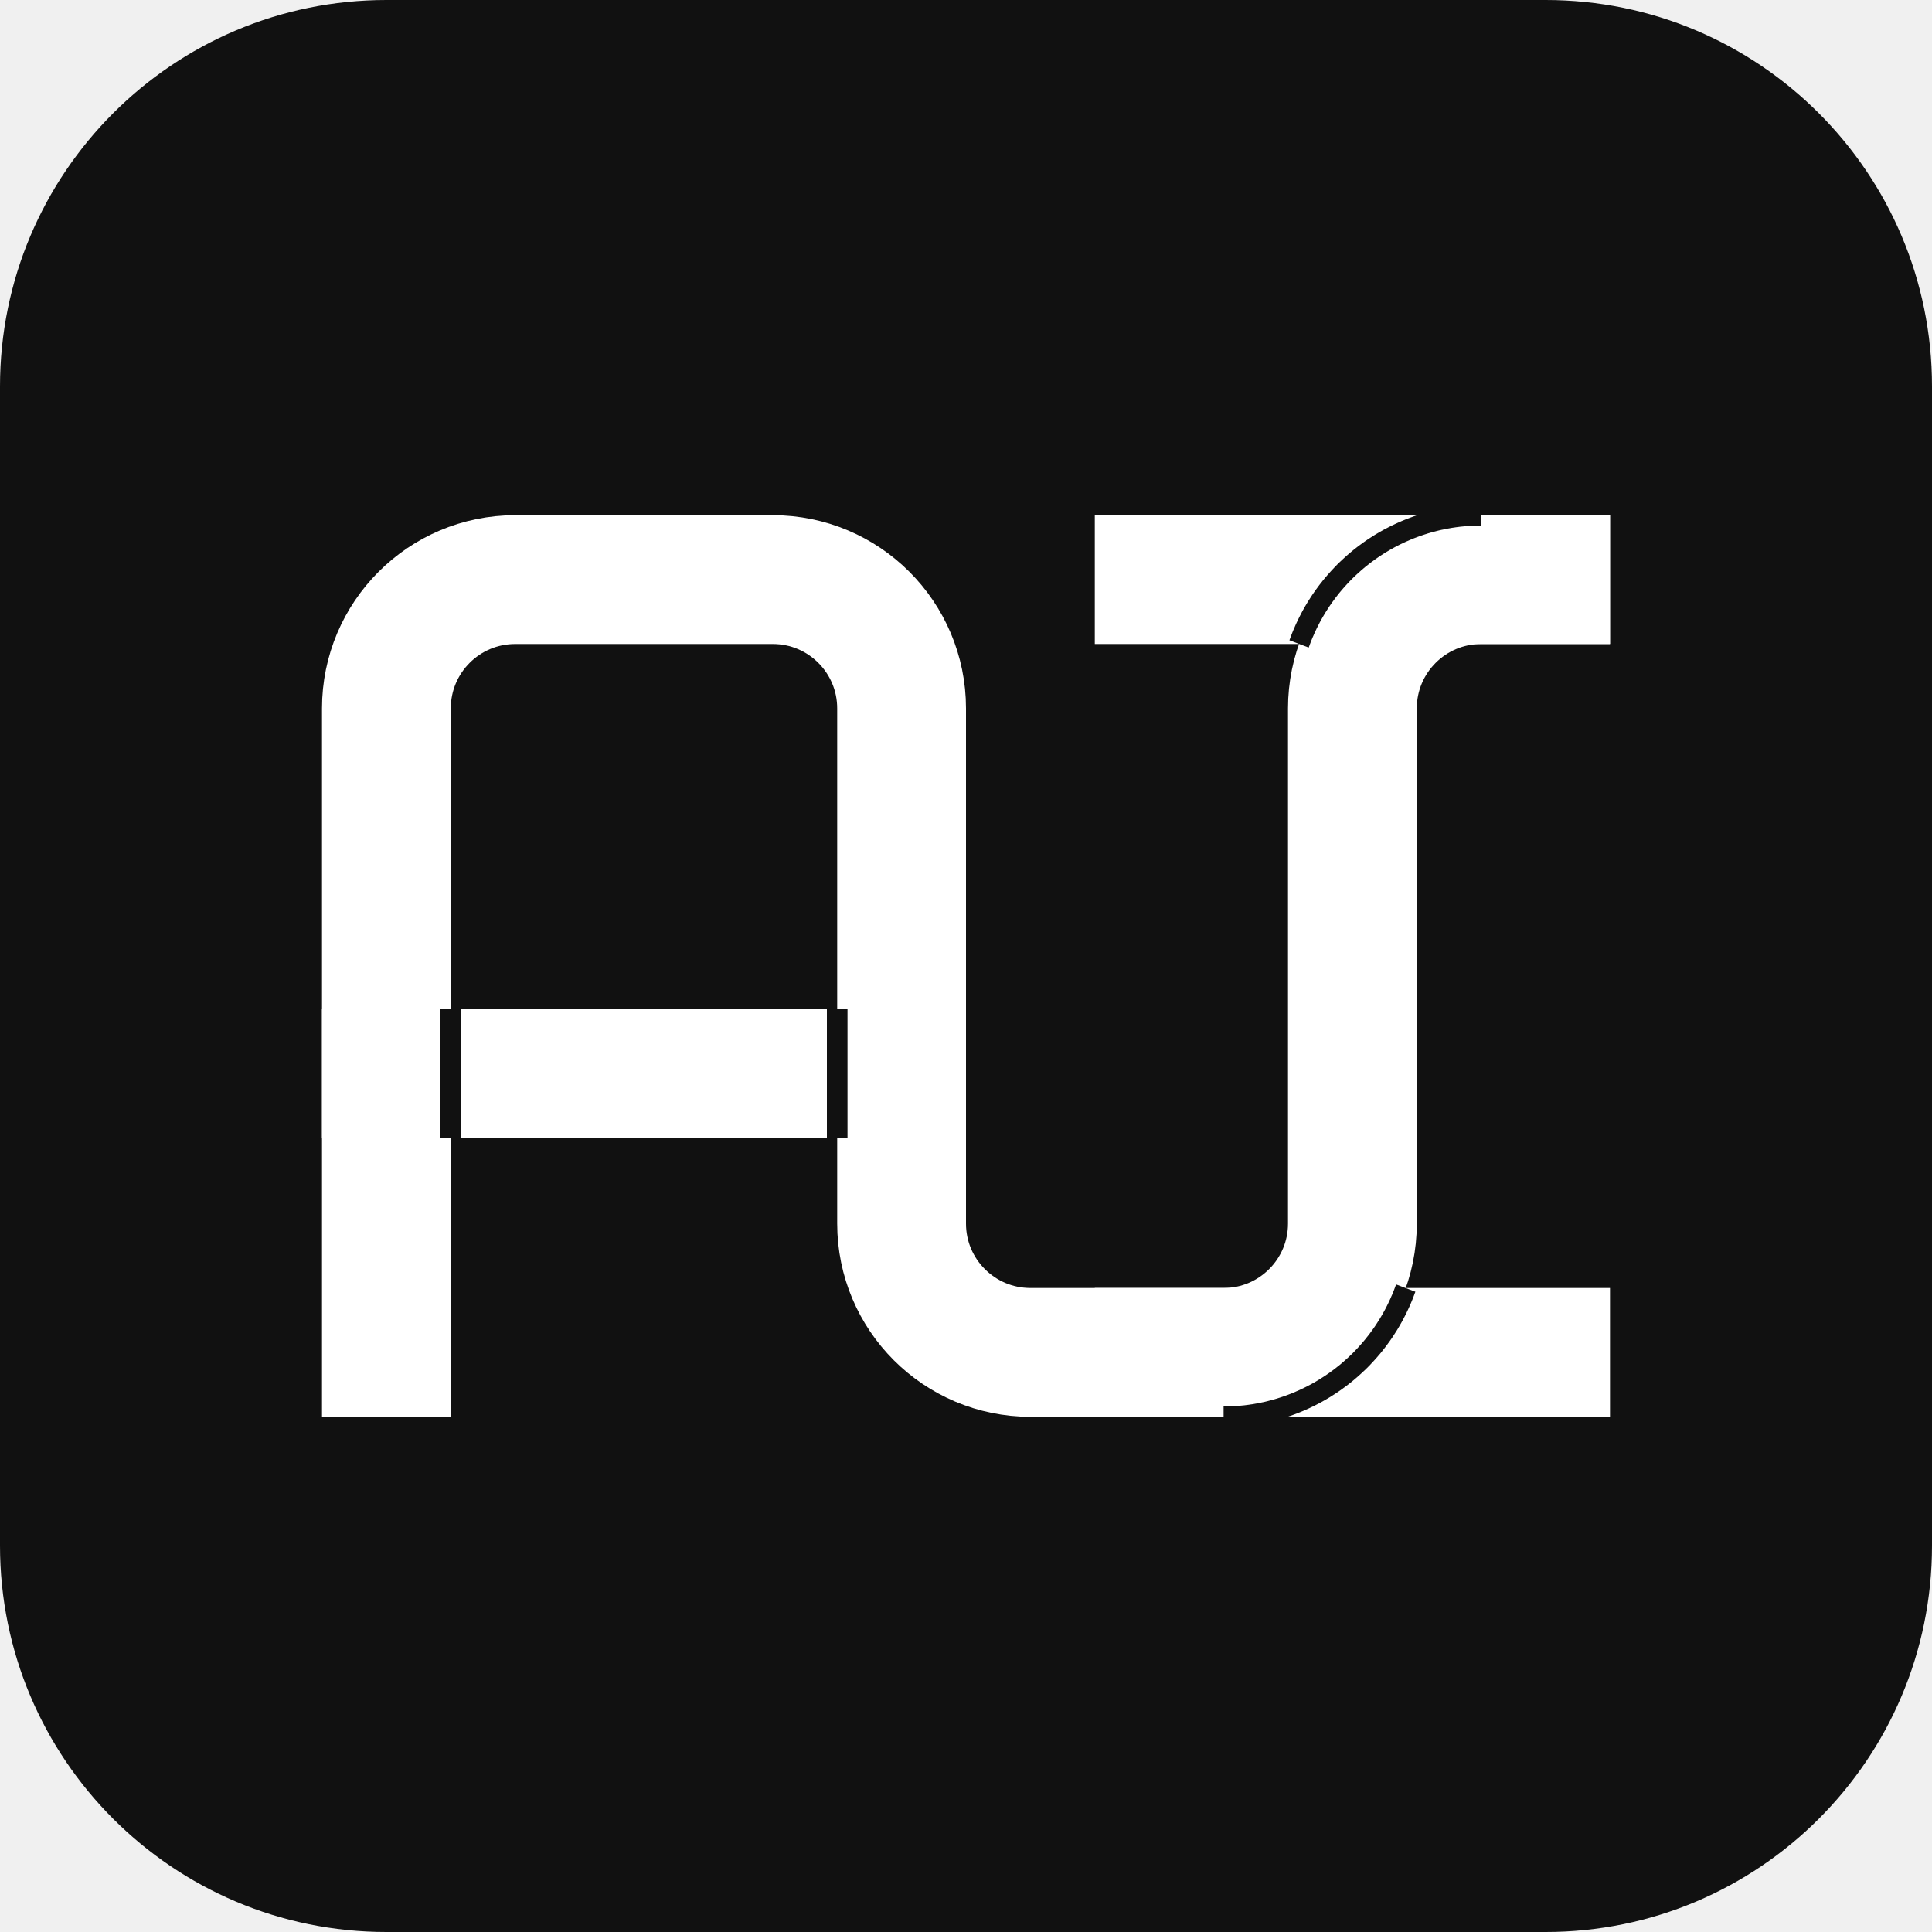
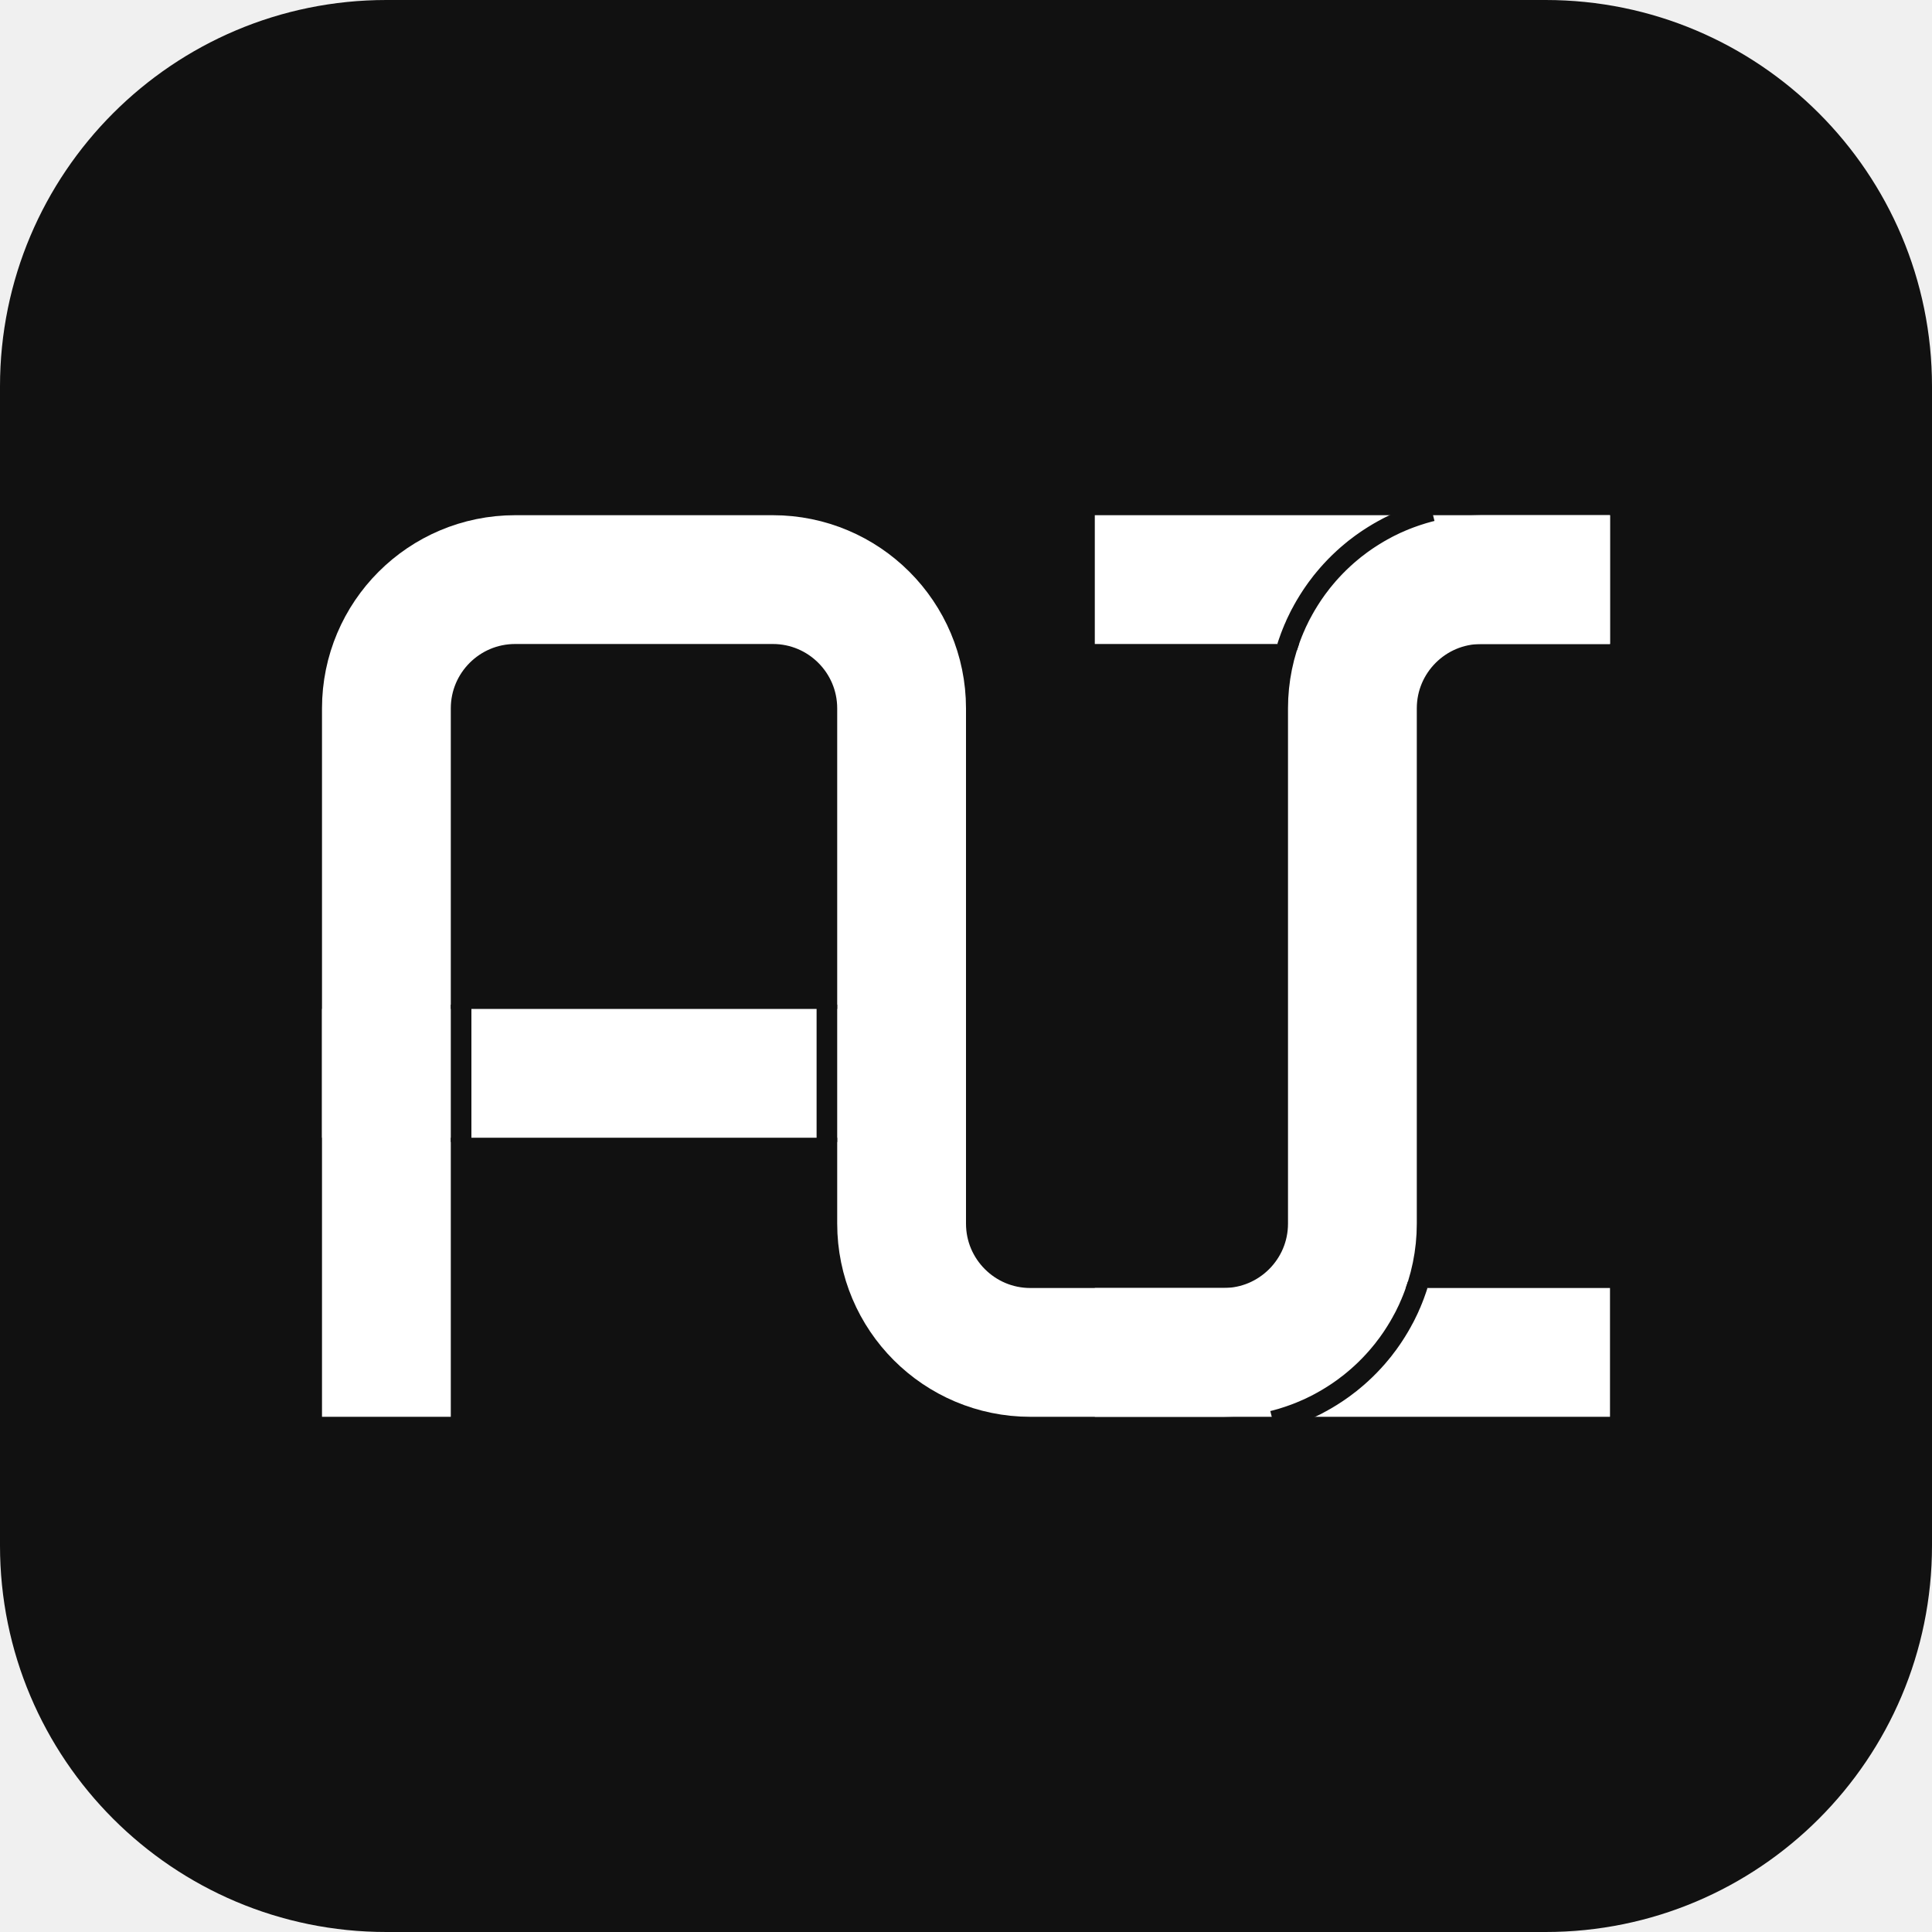
<svg xmlns="http://www.w3.org/2000/svg" viewBox="-60 -96 360 360">
  <rect x="-60" y="-96" width="360" height="360" rx="72" fill="#111111" />
  <path d="M12,168V36A24,24 0 0 1 36,12H84A24,24 0 0 1 108,36V132A24,24 0 0 0 132,156H168A24,24 0 0 0 192,132V36A24,24 0 0 1 216,12H240" fill="none" stroke="#FFFFFF" stroke-width="24" />
  <path d="M0,104H120" fill="none" stroke="#FFFFFF" stroke-width="24" />
  <path d="M144,12H240" fill="none" stroke="#FFFFFF" stroke-width="24" />
  <path d="M144,156H240" fill="none" stroke="#FFFFFF" stroke-width="24" />
-   <path d="M24,92V116" fill="none" stroke="#111111" stroke-width="3.84" />
-   <path d="M96,92V116" fill="none" stroke="#111111" stroke-width="3.84" />
-   <path d="M168,168L168.31,168L168.63,167.99L168.94,167.99L169.26,167.98L169.57,167.97L169.88,167.95L170.2,167.93L170.51,167.91L170.82,167.89L171.14,167.86L171.45,167.83L171.76,167.8L172.08,167.77L172.39,167.73L172.7,167.69L173.01,167.65L173.32,167.6L173.63,167.56L173.94,167.51L174.25,167.45L174.56,167.4L174.87,167.34L175.18,167.28L175.48,167.21L175.79,167.15L176.1,167.08L176.4,167.01L176.71,166.93L177.01,166.85L177.32,166.77L177.62,166.69L177.92,166.61L178.22,166.52L178.53,166.43L178.83,166.33L179.12,166.24L179.42,166.14L179.72,166.04L180.02,165.94L180.31,165.83L180.61,165.72L180.9,165.61L181.19,165.5L181.49,165.38L181.78,165.26L182.07,165.14L182.35,165.01L182.64,164.89L182.93,164.76L183.21,164.63L183.5,164.49L183.78,164.36L184.06,164.22L184.34,164.08L184.62,163.93L184.9,163.79L185.18,163.64L185.45,163.49L185.73,163.33L186,163.18L186.27,163.02L186.54,162.86L186.81,162.7L187.08,162.53L187.34,162.36L187.61,162.19L187.87,162.02L188.13,161.85L188.39,161.67L188.65,161.49L188.91,161.31L189.16,161.12L189.41,160.94L189.67,160.75L189.92,160.56L190.16,160.37L190.41,160.17L190.66,159.98L190.9,159.78L191.14,159.58L191.38,159.37L191.62,159.17L191.85,158.96L192.09,158.75L192.32,158.54L192.55,158.33L192.78,158.11L193.01,157.9L193.23,157.68L193.46,157.46L193.68,157.23L193.9,157.01L194.11,156.78L194.33,156.55L194.54,156.32L194.75,156.09L194.96,155.85L195.17,155.62L195.37,155.38L195.58,155.14L195.78,154.9L195.98,154.66L196.17,154.41L196.37,154.16L196.56,153.92L196.75,153.67L196.94,153.41L197.12,153.16L197.31,152.91L197.49,152.65L197.67,152.39L197.85,152.13L198.02,151.87L198.19,151.61L198.36,151.34L198.53,151.08L198.7,150.81L198.86,150.54L199.02,150.27L199.18,150L199.33,149.73L199.49,149.45L199.64,149.18L199.79,148.9L199.93,148.62L200.08,148.34L200.22,148.06L200.36,147.78L200.49,147.5L200.63,147.21L200.76,146.93L200.89,146.64L201.01,146.35L201.14,146.07L201.26,145.78L201.38,145.49L201.5,145.19L201.61,144.9L201.72,144.61L201.83,144.31L201.94,144.02" fill="none" stroke="#111111" stroke-width="3.84" />
-   <path d="M182.06,23.98L182.17,23.69L182.28,23.39L182.39,23.1L182.5,22.81L182.62,22.51L182.74,22.22L182.86,21.93L182.99,21.65L183.11,21.36L183.24,21.07L183.37,20.79L183.51,20.5L183.64,20.22L183.78,19.94L183.92,19.66L184.07,19.38L184.21,19.1L184.36,18.82L184.51,18.55L184.67,18.27L184.82,18L184.98,17.73L185.14,17.46L185.3,17.19L185.47,16.92L185.64,16.66L185.81,16.39L185.98,16.13L186.15,15.87L186.33,15.61L186.51,15.35L186.69,15.09L186.88,14.84L187.06,14.59L187.25,14.33L187.44,14.08L187.63,13.84L187.83,13.59L188.02,13.34L188.22,13.1L188.42,12.86L188.63,12.62L188.83,12.38L189.04,12.15L189.25,11.91L189.46,11.68L189.67,11.45L189.89,11.22L190.1,10.99L190.32,10.77L190.54,10.54L190.77,10.32L190.99,10.1L191.22,9.89L191.45,9.67L191.68,9.46L191.91,9.25L192.15,9.04L192.38,8.83L192.62,8.63L192.86,8.42L193.1,8.22L193.34,8.02L193.59,7.83L193.84,7.63L194.08,7.44L194.33,7.25L194.59,7.06L194.84,6.88L195.09,6.69L195.35,6.51L195.61,6.33L195.87,6.15L196.13,5.98L196.39,5.81L196.66,5.64L196.92,5.47L197.19,5.3L197.46,5.14L197.73,4.98L198,4.82L198.27,4.67L198.55,4.51L198.82,4.36L199.1,4.21L199.38,4.07L199.66,3.92L199.94,3.78L200.22,3.64L200.5,3.51L200.79,3.37L201.07,3.24L201.36,3.11L201.65,2.99L201.93,2.86L202.22,2.74L202.51,2.62L202.81,2.5L203.1,2.39L203.39,2.28L203.69,2.17L203.98,2.06L204.28,1.96L204.58,1.86L204.88,1.76L205.17,1.67L205.47,1.57L205.78,1.48L206.08,1.39L206.38,1.31L206.68,1.23L206.99,1.15L207.29,1.07L207.6,0.99L207.9,0.92L208.21,0.85L208.52,0.79L208.82,0.72L209.13,0.66L209.44,0.6L209.75,0.55L210.06,0.49L210.37,0.44L210.68,0.4L210.99,0.35L211.3,0.31L211.61,0.27L211.92,0.23L212.24,0.2L212.55,0.17L212.86,0.14L213.18,0.11L213.49,0.09L213.8,0.07L214.12,0.05L214.43,0.03L214.74,0.02L215.06,0.01L215.37,0.01L215.69,0L216,0" fill="none" stroke="#111111" stroke-width="3.84" />
+   <path d="M25.92,91.2V116.8" fill="none" stroke="#111111" stroke-width="3.84" />
+   <path d="M94.08,91.2V116.8" fill="none" stroke="#111111" stroke-width="3.84" />
+   <path d="M177.17,168.79L177.49,168.71L177.81,168.63L178.13,168.54L178.45,168.45L178.77,168.36L179.09,168.26L179.4,168.16L179.72,168.06L180.03,167.96L180.35,167.85L180.66,167.74L180.97,167.63L181.28,167.52L181.59,167.4L181.9,167.28L182.21,167.16L182.51,167.03L182.82,166.91L183.12,166.77L183.42,166.64L183.73,166.51L184.03,166.37L184.32,166.23L184.62,166.08L184.92,165.94L185.22,165.79L185.51,165.64L185.8,165.48L186.09,165.32L186.38,165.17L186.67,165L186.96,164.84L187.25,164.67L187.53,164.5L187.81,164.33L188.09,164.16L188.37,163.98L188.65,163.8L188.93,163.62L189.2,163.44L189.48,163.25L189.75,163.06L190.02,162.87L190.29,162.68L190.56,162.48L190.82,162.28L191.08,162.08L191.35,161.88L191.61,161.68L191.86,161.47L192.12,161.26L192.37,161.05L192.63,160.83L192.88,160.62L193.13,160.4L193.37,160.18L193.62,159.96L193.86,159.73L194.1,159.51L194.34,159.28L194.58,159.05L194.81,158.81L195.05,158.58L195.28,158.34L195.51,158.1L195.73,157.86L195.96,157.62L196.18,157.37L196.4,157.13L196.62,156.88L196.83,156.63L197.05,156.37L197.26,156.12L197.47,155.86L197.68,155.61L197.88,155.35L198.08,155.08L198.28,154.82L198.48,154.56L198.68,154.29L198.87,154.02L199.06,153.75L199.25,153.48L199.44,153.2L199.62,152.93L199.8,152.65L199.98,152.37L200.16,152.09L200.33,151.81L200.5,151.53L200.67,151.25L200.84,150.96L201,150.67L201.17,150.38L201.32,150.09L201.48,149.8L201.64,149.51L201.79,149.22L201.94,148.92L202.08,148.62L202.23,148.32L202.37,148.03L202.51,147.73L202.64,147.42L202.77,147.12L202.91,146.82L203.03,146.51L203.16,146.21L203.28,145.9L203.4,145.59L203.52,145.28L203.63,144.97L203.74,144.66L203.85,144.35L203.96,144.03L204.06,143.72L204.16,143.4" fill="none" stroke="#111111" stroke-width="3.84" />
+   <path d="M179.84,24.6L179.94,24.28L180.04,23.97L180.15,23.65L180.26,23.34L180.37,23.03L180.48,22.72L180.6,22.41L180.72,22.1L180.84,21.79L180.97,21.49L181.09,21.18L181.23,20.88L181.36,20.58L181.49,20.27L181.63,19.97L181.77,19.68L181.92,19.38L182.06,19.08L182.21,18.78L182.36,18.49L182.52,18.2L182.68,17.91L182.83,17.62L183,17.33L183.16,17.04L183.33,16.75L183.5,16.47L183.67,16.19L183.84,15.91L184.02,15.63L184.2,15.35L184.38,15.07L184.56,14.8L184.75,14.52L184.94,14.25L185.13,13.98L185.32,13.71L185.52,13.44L185.72,13.18L185.92,12.92L186.12,12.65L186.32,12.39L186.53,12.14L186.74,11.88L186.95,11.63L187.17,11.37L187.38,11.12L187.6,10.87L187.82,10.63L188.04,10.38L188.27,10.14L188.49,9.9L188.72,9.66L188.95,9.42L189.19,9.19L189.42,8.95L189.66,8.72L189.9,8.49L190.14,8.27L190.38,8.04L190.63,7.82L190.87,7.6L191.12,7.38L191.37,7.17L191.63,6.95L191.88,6.74L192.14,6.53L192.39,6.32L192.65,6.12L192.92,5.92L193.18,5.72L193.44,5.52L193.71,5.32L193.98,5.13L194.25,4.94L194.52,4.75L194.8,4.56L195.07,4.38L195.35,4.2L195.63,4.02L195.91,3.84L196.19,3.67L196.47,3.5L196.75,3.33L197.04,3.16L197.33,3L197.62,2.83L197.91,2.68L198.2,2.52L198.49,2.36L198.78,2.21L199.08,2.06L199.38,1.92L199.68,1.77L199.97,1.63L200.27,1.49L200.58,1.36L200.88,1.23L201.18,1.09L201.49,0.97L201.79,0.84L202.1,0.72L202.41,0.6L202.72,0.48L203.03,0.37L203.34,0.26L203.65,0.15L203.97,0.04L204.28,-0.06L204.6,-0.16L204.91,-0.26L205.23,-0.36L205.55,-0.45L205.87,-0.54L206.19,-0.63L206.51,-0.71L206.83,-0.79" fill="none" stroke="#111111" stroke-width="3.84" />
</svg>
